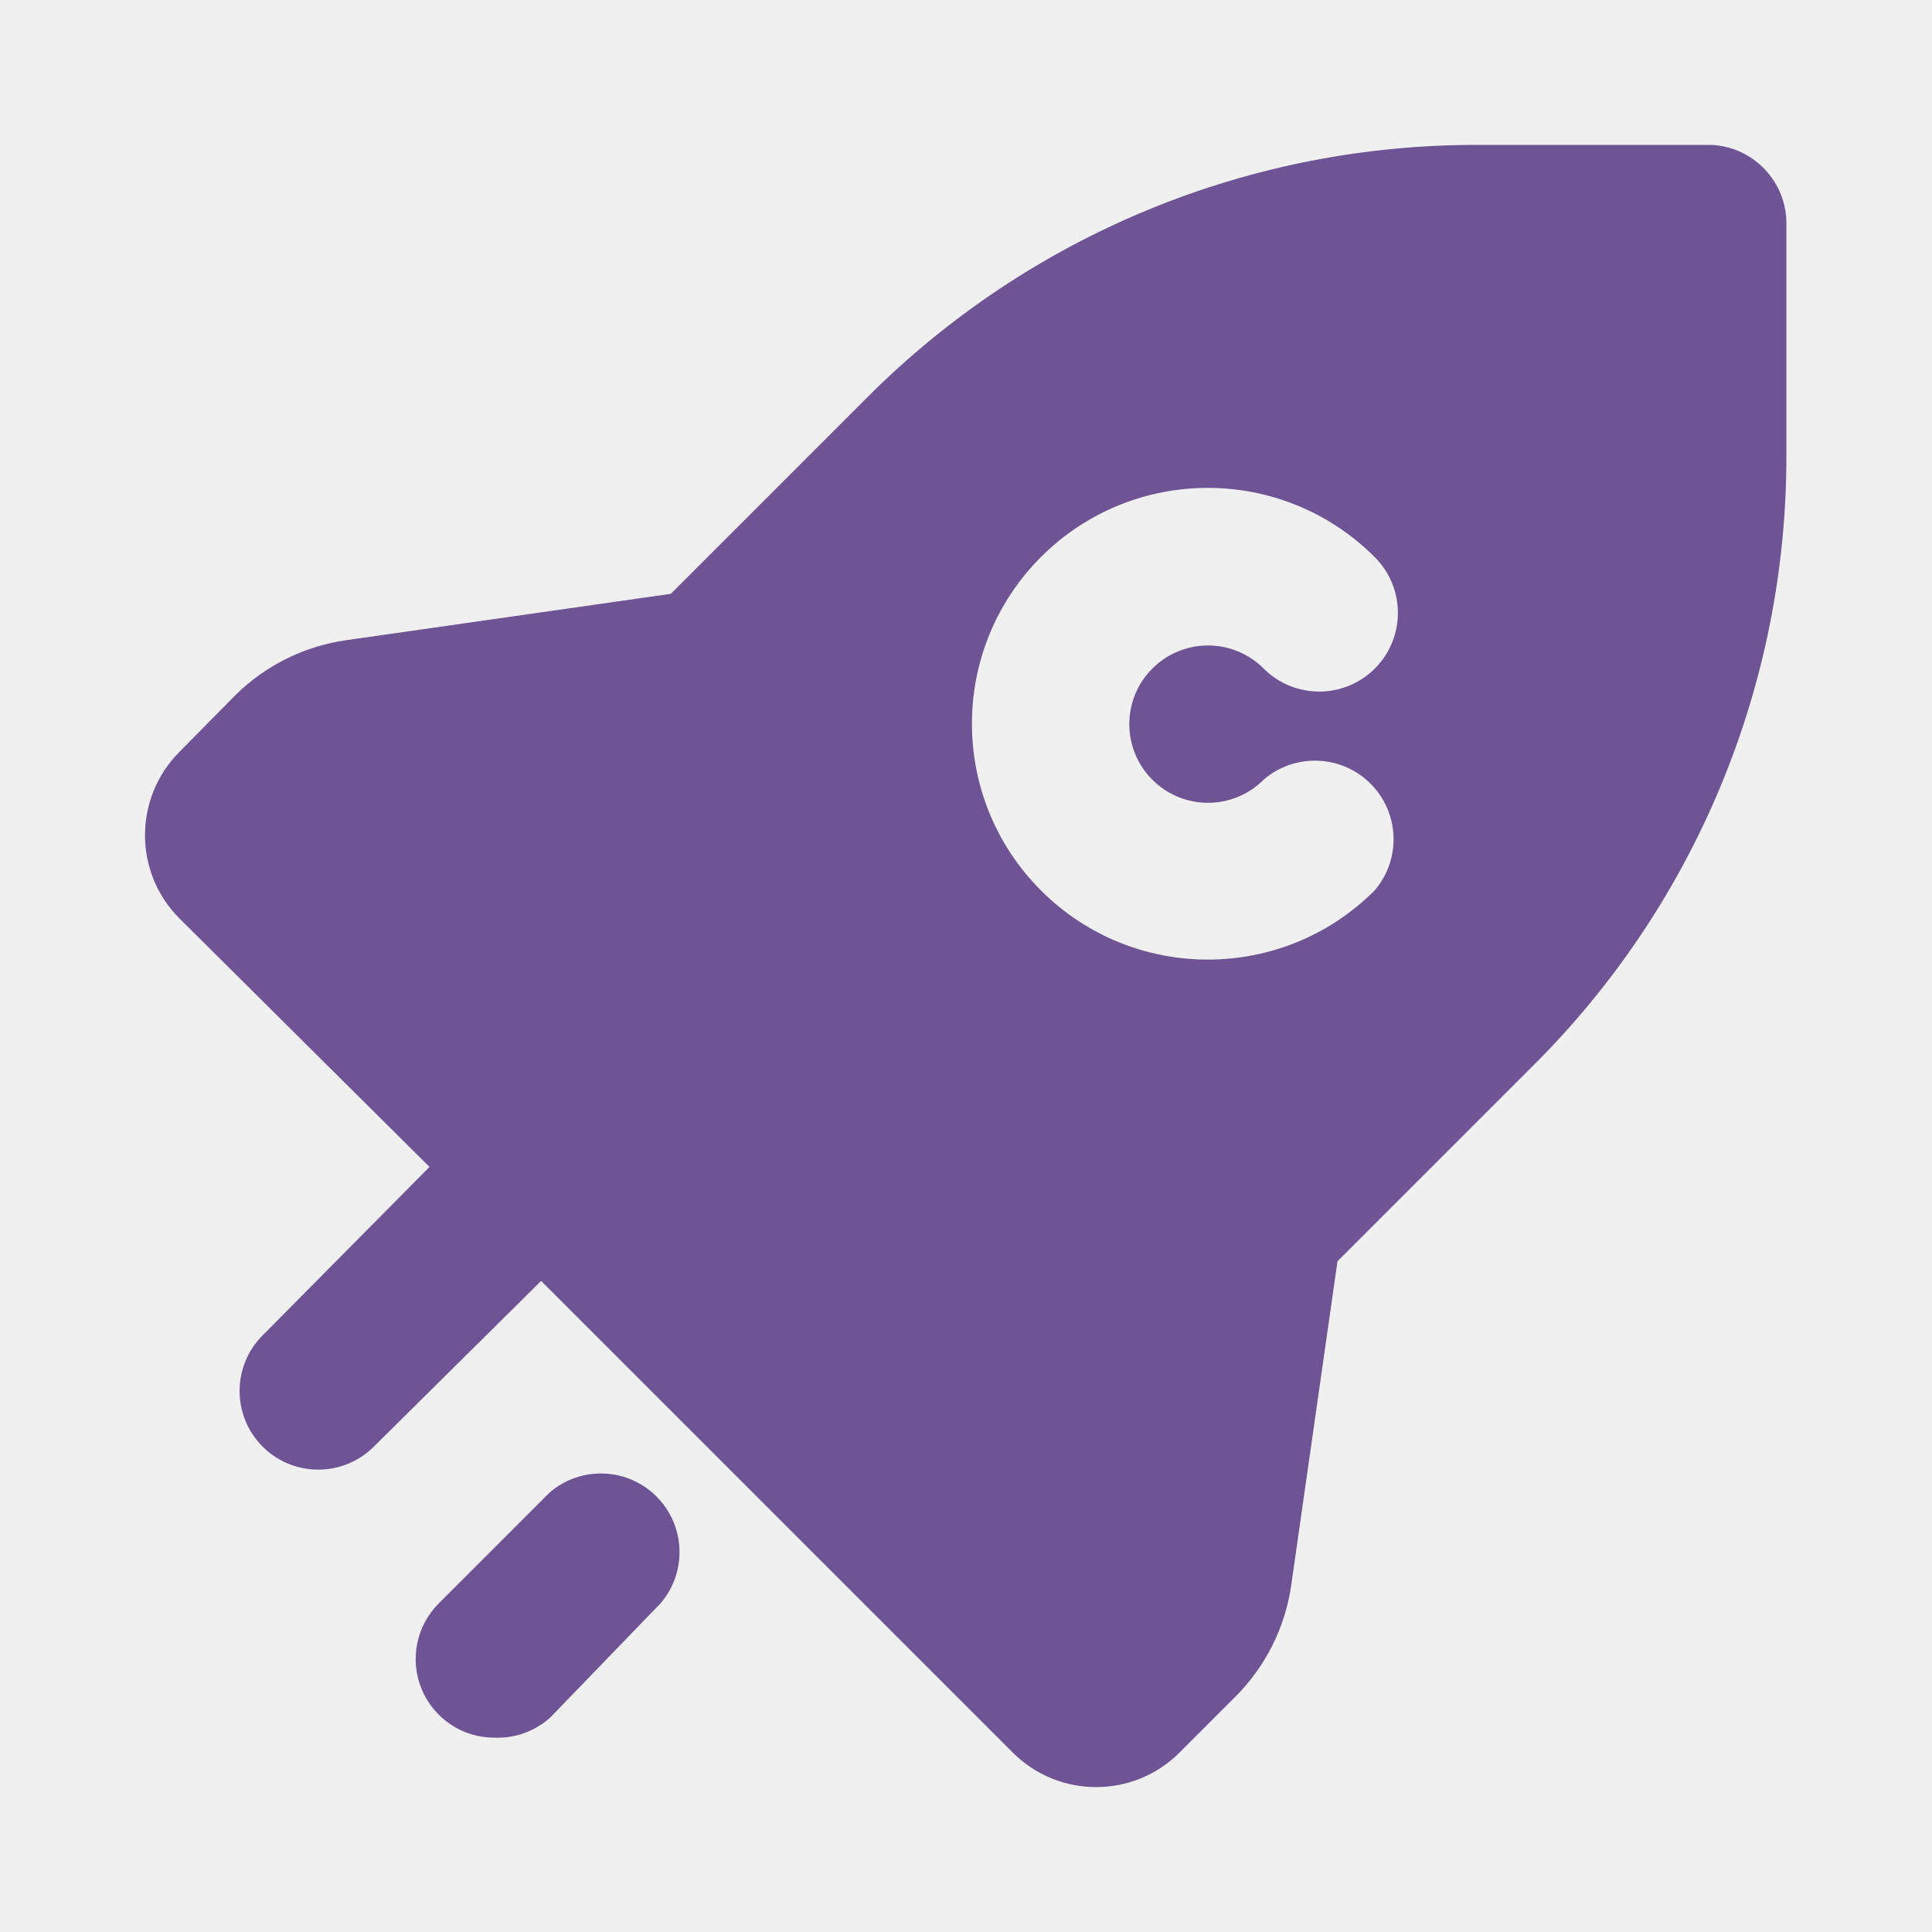
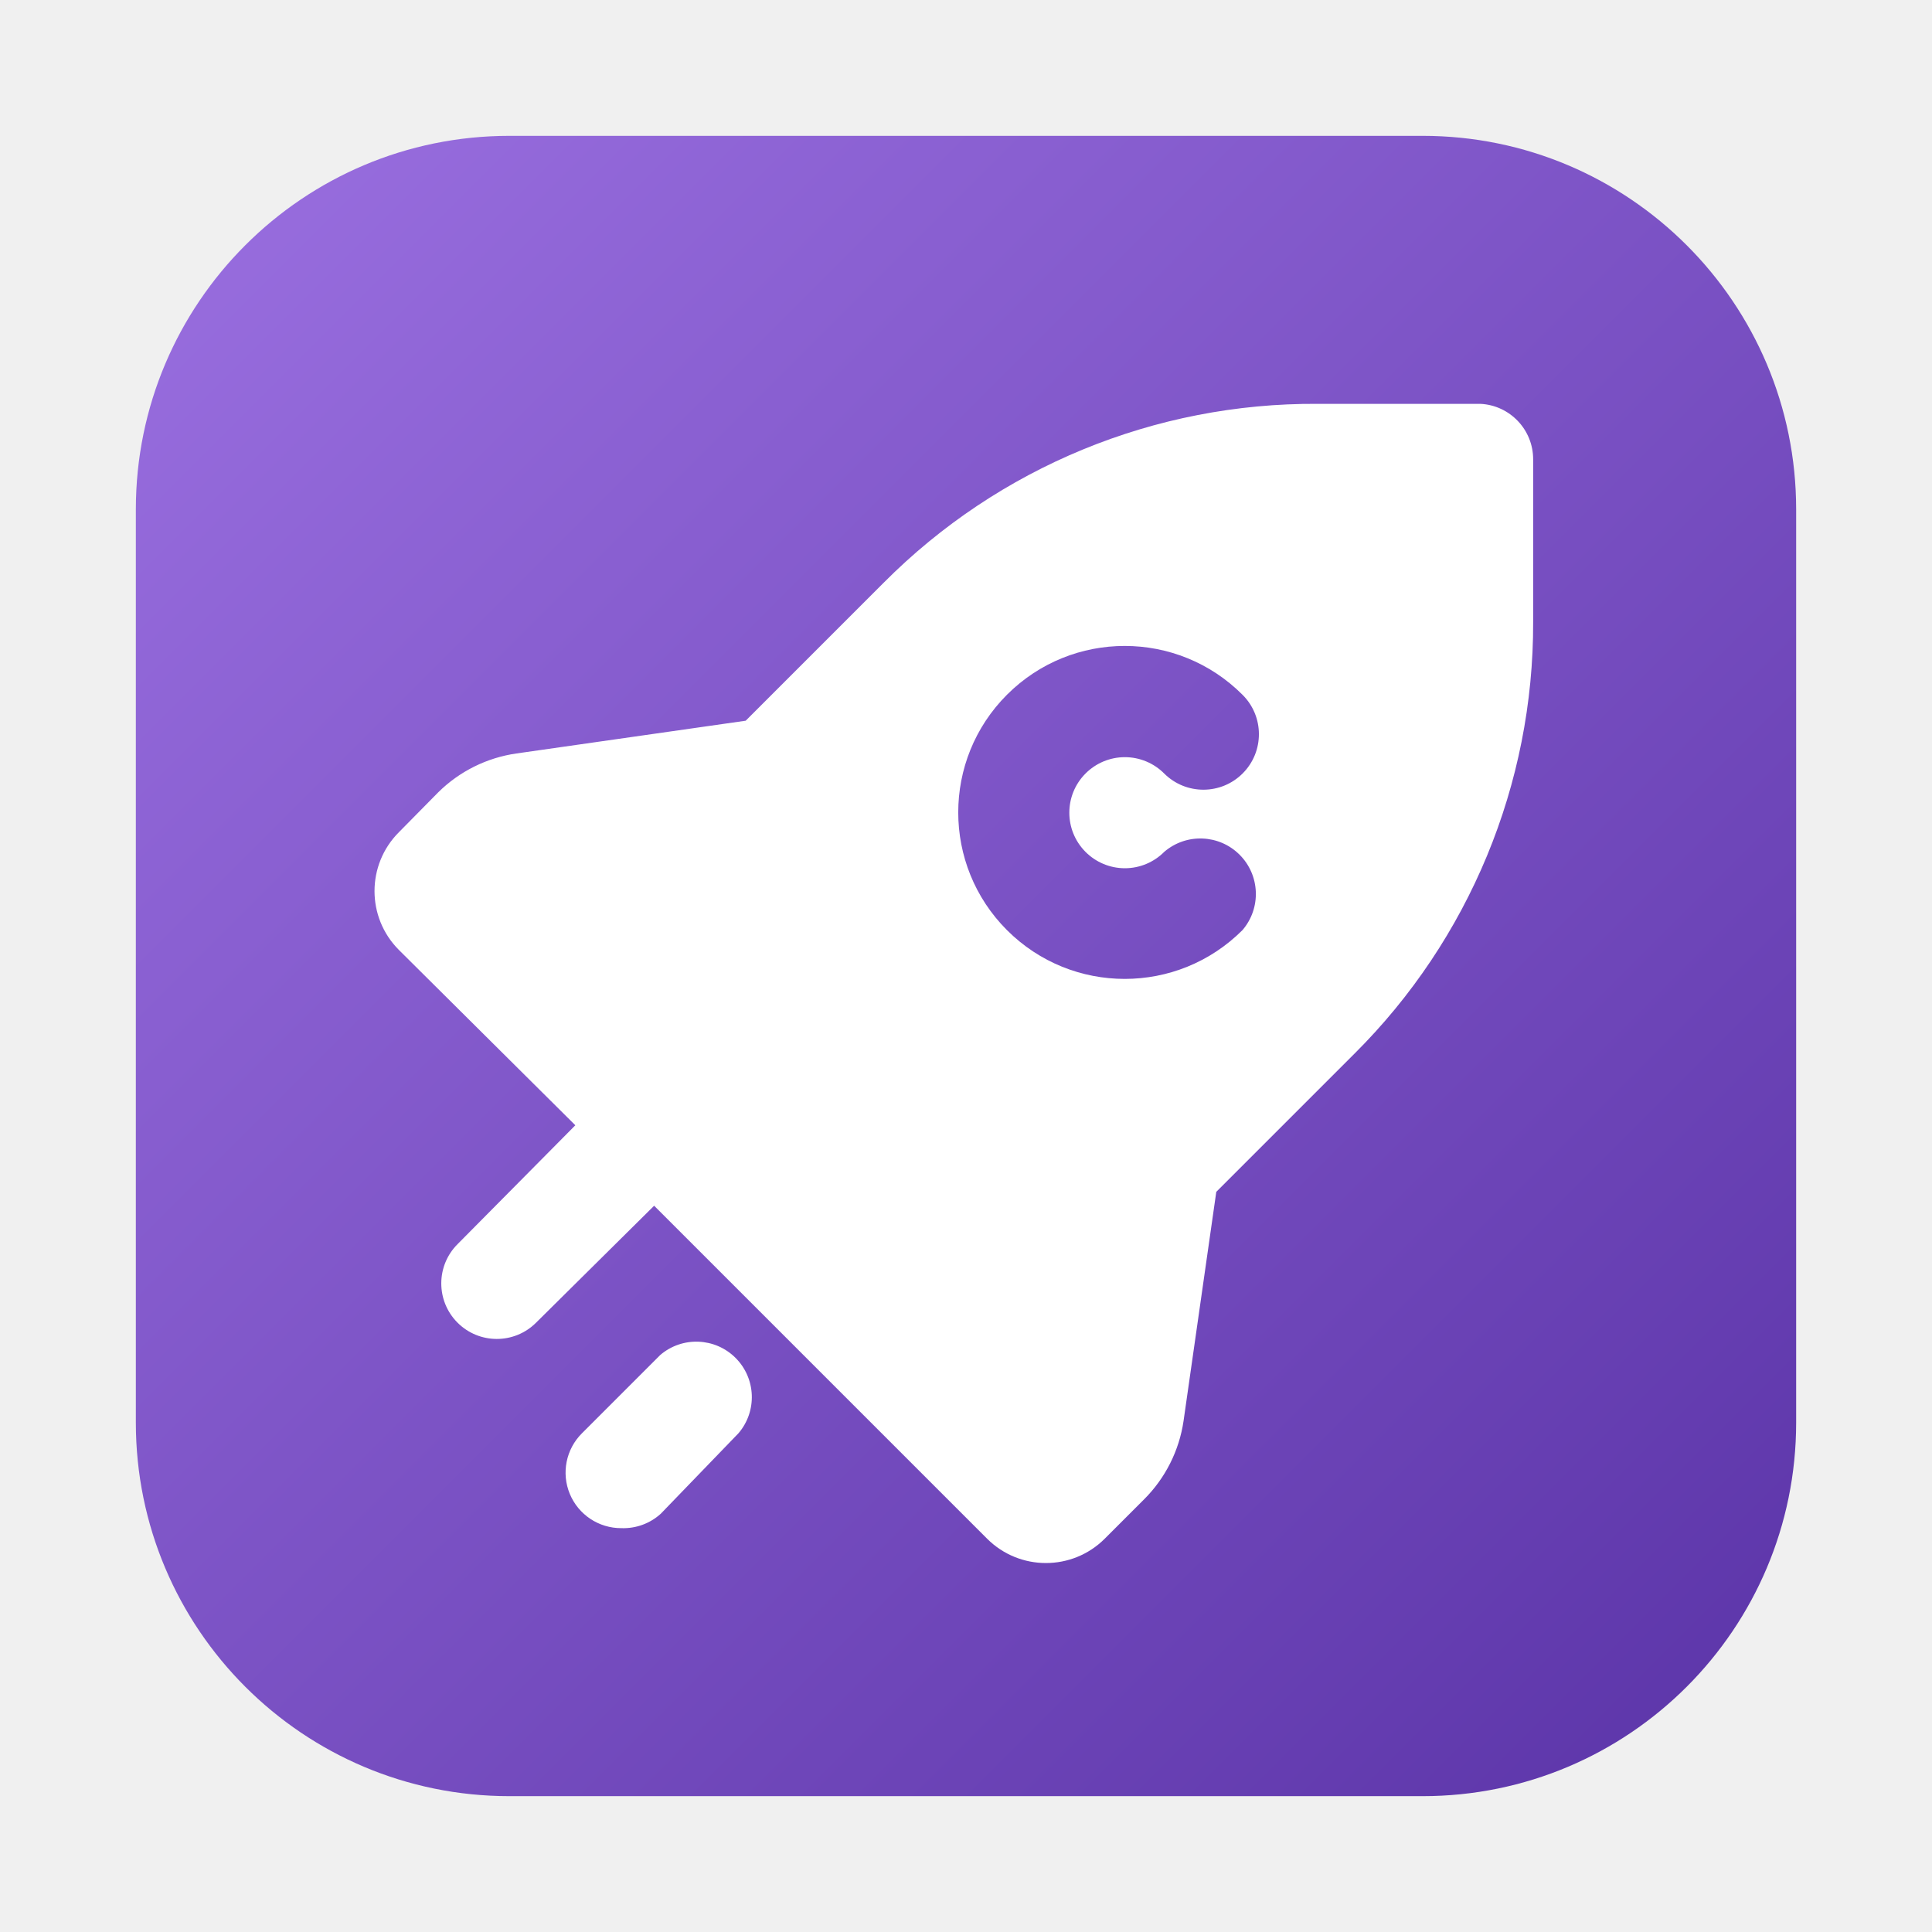
<svg xmlns="http://www.w3.org/2000/svg" viewBox="0 0 1024 1024" version="1.1" width="256" height="256">
-   <path transform="translate(76.8 76.8) scale(0.85)" d="M218.144 993.181a49.021 49.021 0 0 1-34.805-83.826l69.12-69.12a49.021 49.021 0 0 1 69.12 69.12L252.949 980.436a49.021 49.021 0 0 1-34.805 12.746z        M1023.563 49.033v143.632a535.802 535.802 0 0 1-157.848 381.385l-122.063 122.063-28.923 202.458a123.043 123.043 0 0 1-34.805 69.12l-34.805 34.805a73.532 73.532 0 0 1-103.925 0l-294.127-294.127-104.415 103.435a49.021 49.021 0 0 1-69.12-69.61L177.457 637.287 21.569 482.38a73.532 73.532 0 0 1 0-103.925L56.374 343.16a123.043 123.043 0 0 1 69.12-34.315l202.458-28.923 122.063-122.063A535.802 535.802 0 0 1 833.36 0.012h143.632a49.021 49.021 0 0 1 46.57 49.021z        m-256.742 415.829a49.021 49.021 0 0 0-69.12-69.12 49.021 49.021 0 0 1-69.61 0 49.021 49.021 0 0 1 0-69.12 49.021 49.021 0 0 1 69.61 0 49.021 49.021 0 0 0 69.12-69.61 147.064 147.064 0 1 0 0 207.85z" fill="#6e5494" />
+   <defs>
+     <linearGradient id="tile" x1="0" y1="0" x2="1" y2="1">
+       <stop offset="0" stop-color="#9a6fe0" />
+       <stop offset="1" stop-color="#5b34a8" />
+     </linearGradient>
+   </defs>
+   <rect x="72" y="72" width="880" height="880" rx="198" ry="198" fill="url(#tile)" />
+   <path transform="translate(198.464 214.04) scale(0.6)" d="M218.144 993.181a49.021 49.021 0 0 1-34.805-83.826l69.12-69.12a49.021 49.021 0 0 1 69.12 69.12L252.949 980.436a49.021 49.021 0 0 1-34.805 12.746z        M1023.563 49.033v143.632a535.802 535.802 0 0 1-157.848 381.385l-122.063 122.063-28.923 202.458a123.043 123.043 0 0 1-34.805 69.12l-34.805 34.805a73.532 73.532 0 0 1-103.925 0l-294.127-294.127-104.415 103.435a49.021 49.021 0 0 1-69.12-69.61L177.457 637.287 21.569 482.38a73.532 73.532 0 0 1 0-103.925L56.374 343.16a123.043 123.043 0 0 1 69.12-34.315l202.458-28.923 122.063-122.063A535.802 535.802 0 0 1 833.36 0.012h143.632a49.021 49.021 0 0 1 46.57 49.021z        m-256.742 415.829a49.021 49.021 0 0 0-69.12-69.12 49.021 49.021 0 0 1-69.61 0 49.021 49.021 0 0 1 0-69.12 49.021 49.021 0 0 1 69.61 0 49.021 49.021 0 0 0 69.12-69.61 147.064 147.064 0 1 0 0 207.85z" fill="#ffffff" />
</svg>
